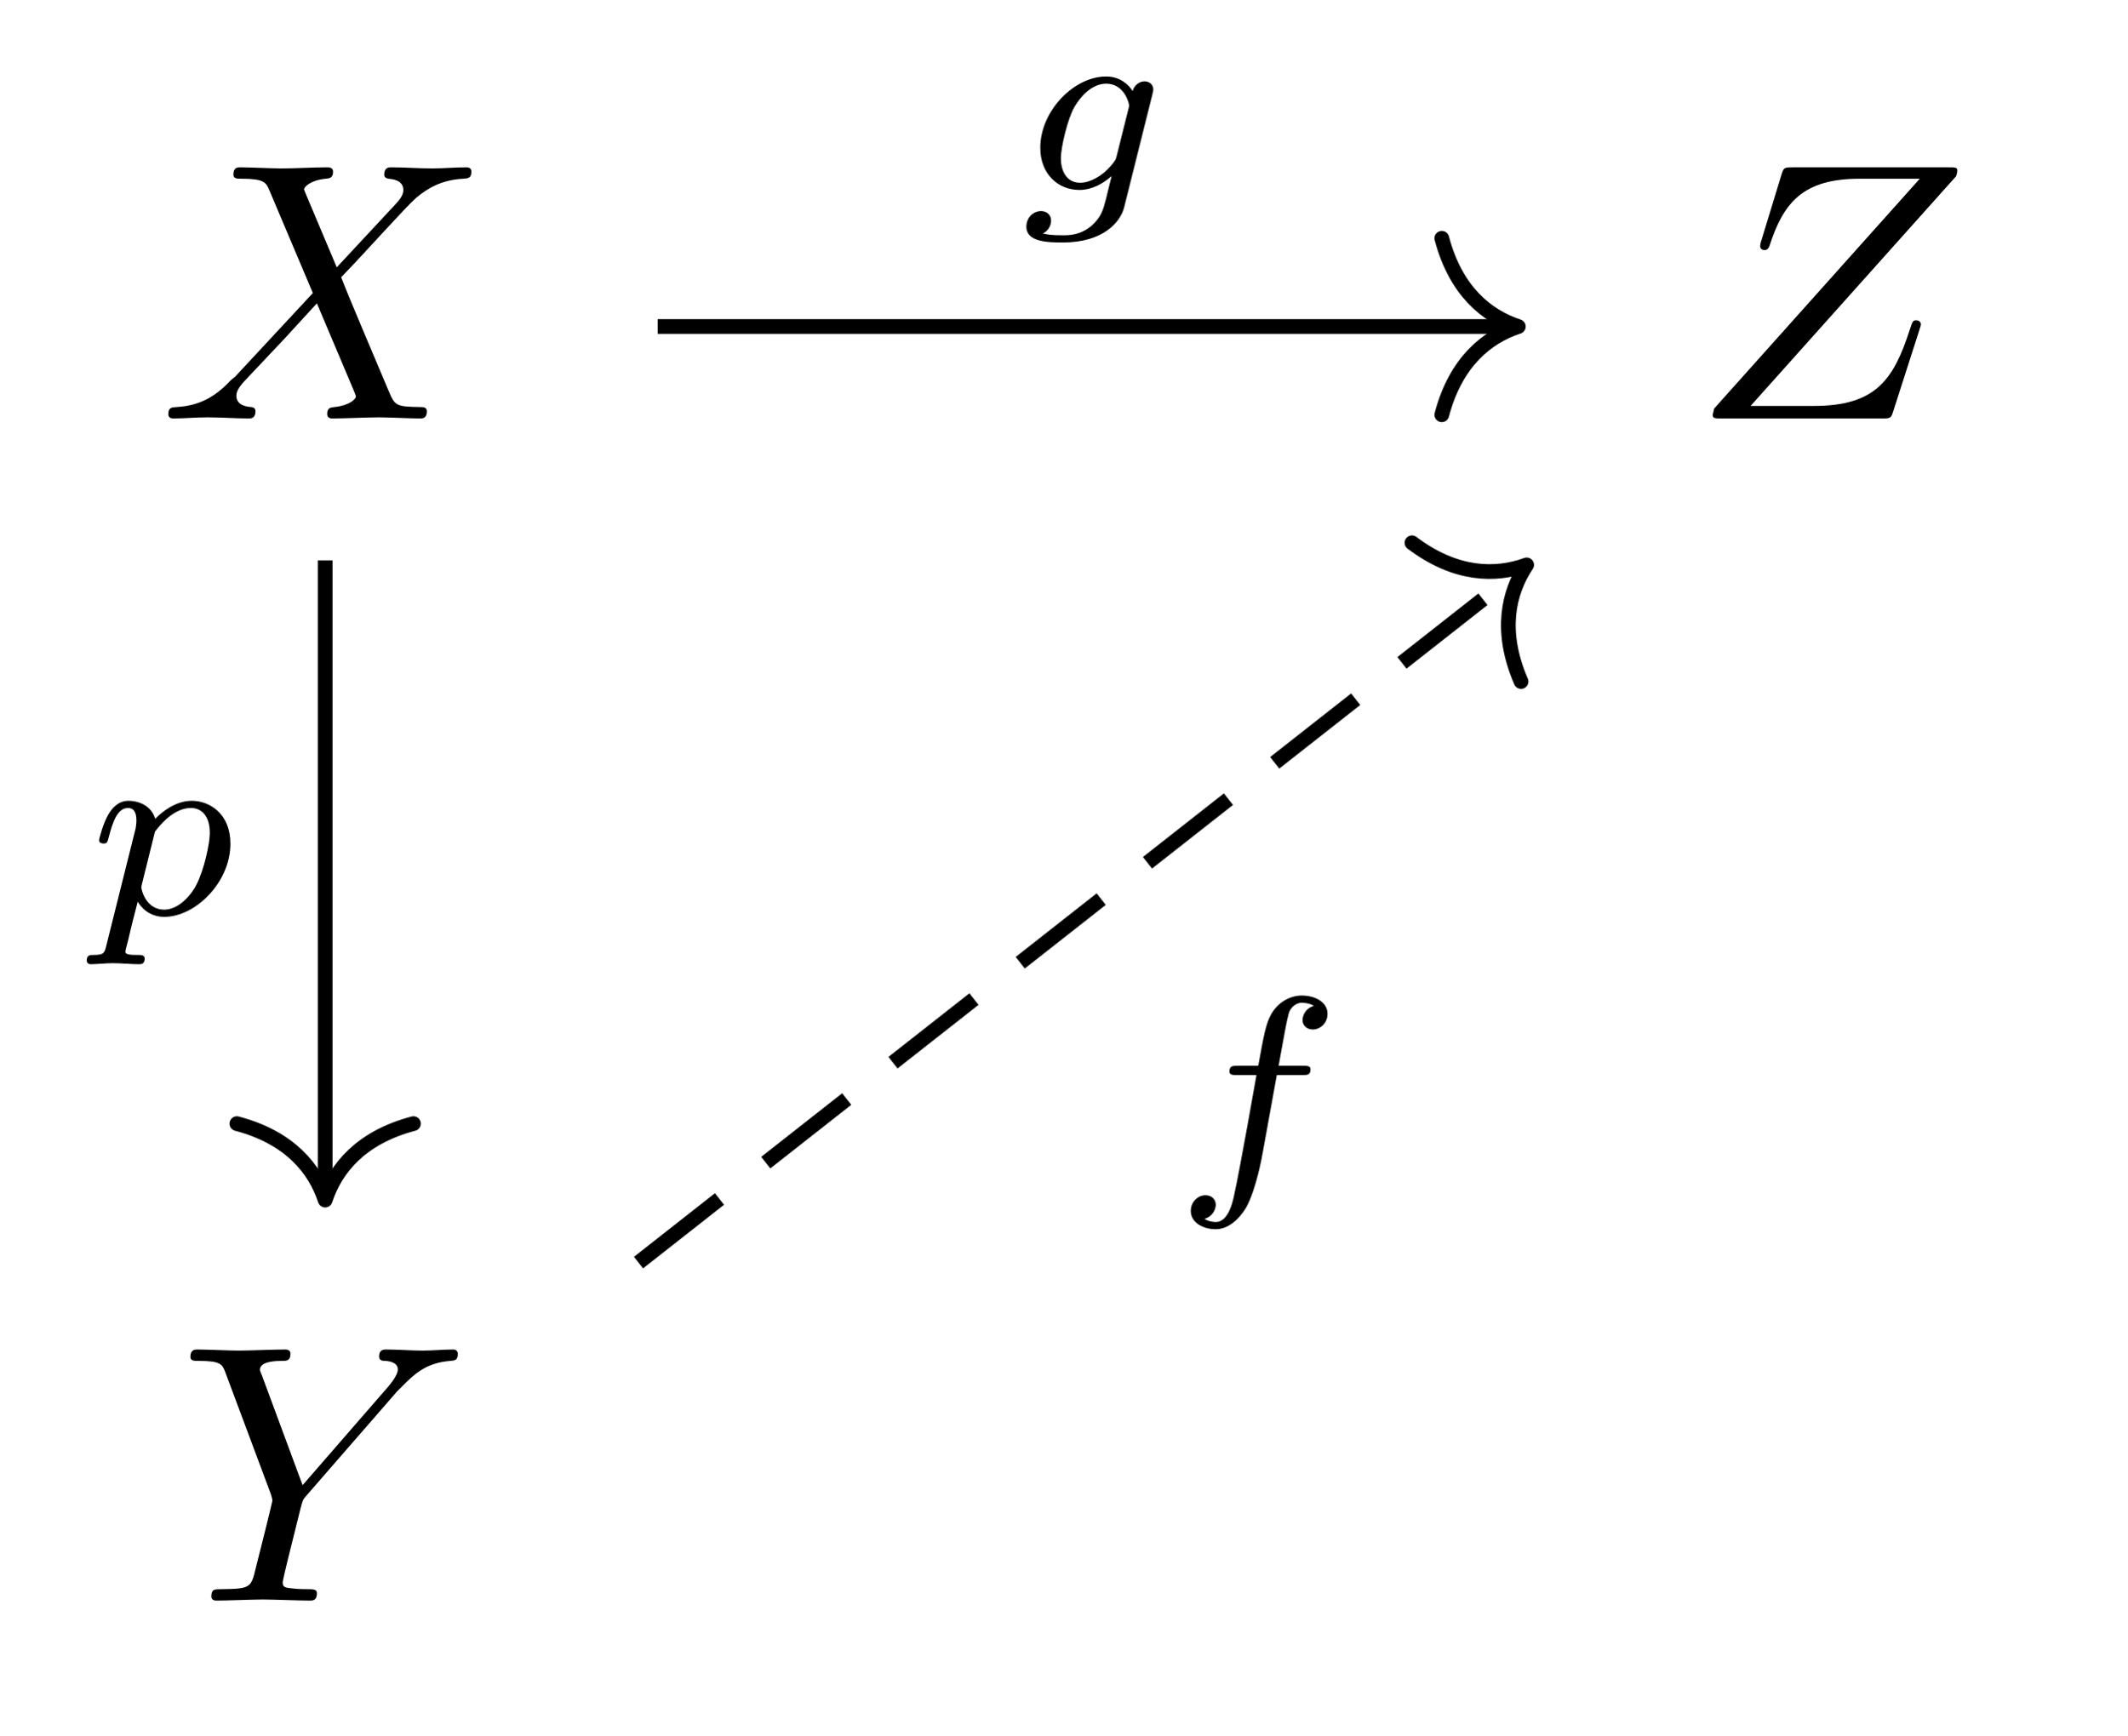
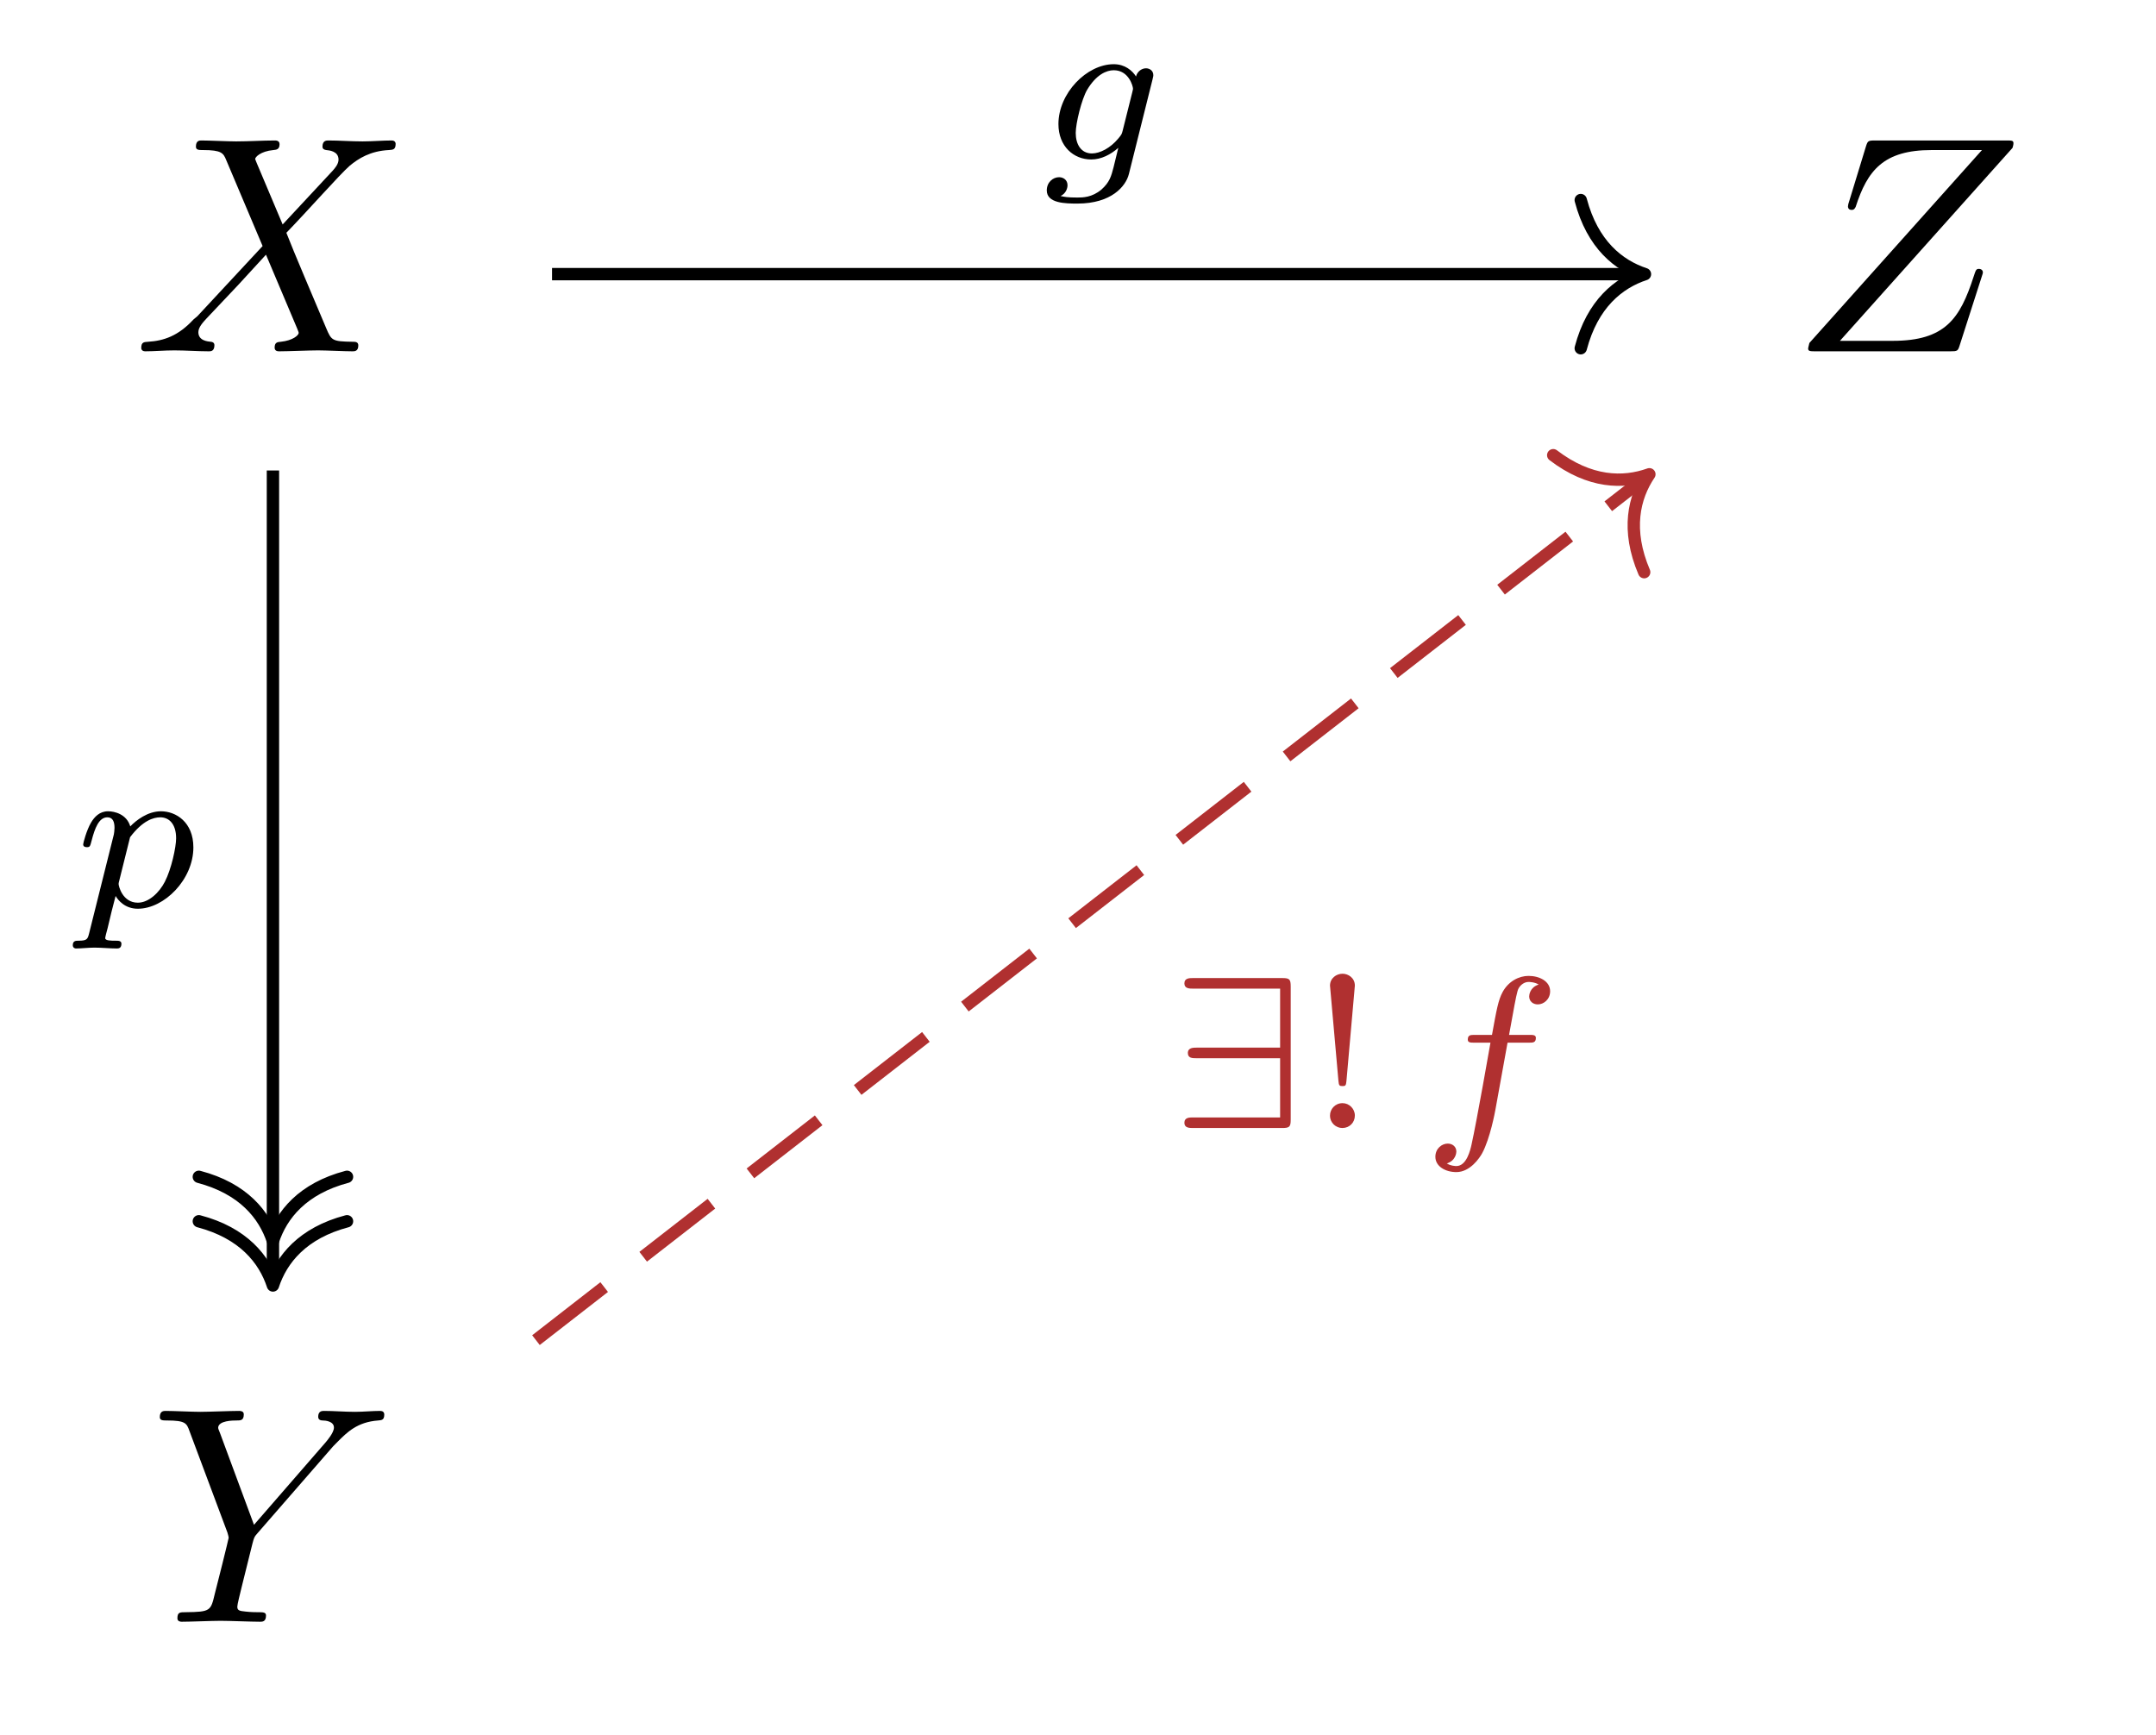
- <svg xmlns="http://www.w3.org/2000/svg" version="1.1" width="57.617pt" height="47.017pt" viewBox="-69.011 -69.011 57.617 47.017">
+ <svg xmlns="http://www.w3.org/2000/svg" version="1.1" width="69.572pt" height="55.983pt" viewBox="-69.011 -69.011 69.572 55.983">
  <defs />
  <g id="page1">
-     <g stroke-miterlimit="10" transform="translate(-40.20263,-45.06077)scale(0.996264,-0.996264)">
+     <g stroke-miterlimit="10" transform="translate(-34.22499,-40.57762)scale(0.996264,-0.996264)">
      <g fill="#000" stroke="#000">
        <g stroke-width="0.4">
-           <g transform="translate(-28.91661,-19.49306)">
-             <g stroke="none" transform="scale(-1.00375,1.00375)translate(-40.20263,-45.06077)scale(-1,-1)">
-               <g stroke="#000" stroke-miterlimit="10" transform="translate(-31.39541,-77.09347)scale(0.996264,-0.996264)">
+           <g transform="translate(-34.91667,-23.99304)">
+             <g stroke="none" transform="scale(-1.00375,1.00375)translate(-34.22499,-40.57762)scale(-1,-1)">
+               <g stroke="#000" stroke-miterlimit="10" transform="translate(-25.41776,-81.57664)scale(0.996264,-0.996264)">
                <g transform="translate(-4.53471,0.0)">
-                   <g stroke="none" transform="scale(-1.00375,1.00375)translate(-31.39541,-77.09347)scale(-1,-1)">
+                   <g stroke="none" transform="scale(-1.00375,1.00375)translate(-25.41776,-81.57664)scale(-1,-1)">
                    <g fill="#000">
                      <g stroke="none">
-                         <path d="M-26.564-81.188L-27.4-83.171C-27.43-83.25-27.45-83.29-27.45-83.3C-27.45-83.36-27.281-83.549-26.862-83.589C-26.763-83.599-26.663-83.609-26.663-83.778C-26.663-83.898-26.783-83.898-26.813-83.898C-27.221-83.898-27.649-83.868-28.068-83.868C-28.317-83.868-28.935-83.898-29.184-83.898C-29.243-83.898-29.363-83.898-29.363-83.699C-29.363-83.589-29.263-83.589-29.134-83.589C-28.536-83.589-28.476-83.489-28.387-83.27L-27.211-80.491L-29.313-78.229L-29.443-78.12C-29.931-77.592-30.399-77.432-30.907-77.402C-31.037-77.392-31.126-77.392-31.126-77.203C-31.126-77.193-31.126-77.093-30.997-77.093C-30.698-77.093-30.369-77.123-30.06-77.123C-29.692-77.123-29.303-77.093-28.945-77.093C-28.885-77.093-28.765-77.093-28.765-77.293C-28.765-77.392-28.865-77.402-28.885-77.402C-28.974-77.412-29.283-77.432-29.283-77.711C-29.283-77.871-29.134-78.03-29.014-78.159L-27.998-79.235L-27.102-80.212L-26.095-77.831C-26.055-77.721-26.045-77.711-26.045-77.691C-26.045-77.612-26.235-77.442-26.623-77.402C-26.733-77.392-26.823-77.382-26.823-77.213C-26.823-77.093-26.713-77.093-26.673-77.093C-26.394-77.093-25.697-77.123-25.418-77.123C-25.169-77.123-24.561-77.093-24.312-77.093C-24.242-77.093-24.123-77.093-24.123-77.283C-24.123-77.402-24.222-77.402-24.302-77.402C-24.97-77.412-24.989-77.442-25.159-77.841C-25.547-78.767-26.215-80.321-26.444-80.919C-25.767-81.617-24.72-82.802-24.402-83.081C-24.113-83.32-23.734-83.559-23.136-83.589C-23.007-83.599-22.917-83.599-22.917-83.788C-22.917-83.798-22.917-83.898-23.047-83.898C-23.346-83.898-23.674-83.868-23.983-83.868C-24.352-83.868-24.73-83.898-25.089-83.898C-25.149-83.898-25.278-83.898-25.278-83.699C-25.278-83.629-25.229-83.599-25.159-83.589C-25.069-83.579-24.76-83.559-24.76-83.28C-24.76-83.141-24.87-83.011-24.95-82.922L-26.564-81.188Z" />
+                         <path d="M-20.586-85.671L-21.423-87.654C-21.453-87.734-21.473-87.773-21.473-87.783C-21.473-87.843-21.303-88.032-20.885-88.072C-20.785-88.082-20.686-88.092-20.686-88.262C-20.686-88.381-20.805-88.381-20.835-88.381C-21.243-88.381-21.672-88.351-22.09-88.351C-22.339-88.351-22.957-88.381-23.206-88.381C-23.266-88.381-23.385-88.381-23.385-88.182C-23.385-88.072-23.286-88.072-23.156-88.072C-22.558-88.072-22.499-87.973-22.409-87.753L-21.233-84.974L-23.336-82.712L-23.465-82.603C-23.953-82.075-24.421-81.915-24.93-81.885C-25.059-81.876-25.149-81.876-25.149-81.686C-25.149-81.676-25.149-81.577-25.019-81.577C-24.72-81.577-24.392-81.607-24.083-81.607C-23.714-81.607-23.326-81.577-22.967-81.577C-22.907-81.577-22.788-81.577-22.788-81.776C-22.788-81.876-22.887-81.885-22.907-81.885C-22.997-81.895-23.306-81.915-23.306-82.194C-23.306-82.354-23.156-82.513-23.037-82.643L-22.02-83.719L-21.124-84.695L-20.118-82.314C-20.078-82.204-20.068-82.194-20.068-82.174C-20.068-82.095-20.257-81.925-20.646-81.885C-20.755-81.876-20.845-81.866-20.845-81.696C-20.845-81.577-20.735-81.577-20.695-81.577C-20.417-81.577-19.719-81.607-19.44-81.607C-19.191-81.607-18.583-81.577-18.334-81.577C-18.265-81.577-18.145-81.577-18.145-81.766C-18.145-81.885-18.245-81.885-18.324-81.885C-18.992-81.895-19.012-81.925-19.181-82.324C-19.57-83.25-20.237-84.805-20.466-85.402C-19.789-86.1-18.743-87.285-18.424-87.564C-18.135-87.803-17.756-88.042-17.159-88.072C-17.029-88.082-16.94-88.082-16.94-88.272C-16.94-88.281-16.94-88.381-17.069-88.381C-17.368-88.381-17.697-88.351-18.006-88.351C-18.374-88.351-18.753-88.381-19.111-88.381C-19.171-88.381-19.301-88.381-19.301-88.182C-19.301-88.112-19.251-88.082-19.181-88.072C-19.091-88.062-18.783-88.042-18.783-87.763C-18.783-87.624-18.892-87.494-18.972-87.405L-20.586-85.671Z" />
                      </g>
                    </g>
                  </g>
                </g>
              </g>
-               <g stroke="#000" stroke-miterlimit="10" transform="translate(9.368326,-77.09347)scale(0.996264,-0.996264)">
+               <g stroke="#000" stroke-miterlimit="10" transform="translate(27.30128,-81.57664)scale(0.996264,-0.996264)">
                <g transform="translate(-3.77083,0.0)">
-                   <g stroke="none" transform="scale(-1.00375,1.00375)translate(9.368326,-77.09347)scale(-1,-1)">
+                   <g stroke="none" transform="scale(-1.00375,1.00375)translate(27.30128,-81.57664)scale(-1,-1)">
                    <g fill="#000">
                      <g stroke="none">
-                         <path d="M16.541-83.659C16.551-83.699 16.571-83.749 16.571-83.808C16.571-83.898 16.522-83.898 16.322-83.898H12.118C11.879-83.898 11.869-83.888 11.809-83.699L11.261-81.905C11.241-81.856 11.231-81.786 11.231-81.766C11.231-81.756 11.231-81.656 11.351-81.656C11.441-81.656 11.46-81.726 11.48-81.756C11.859-82.932 12.377-83.589 13.931-83.589H15.555L9.986-77.362C9.986-77.352 9.946-77.213 9.946-77.183C9.946-77.093 10.016-77.093 10.195-77.093H14.529C14.768-77.093 14.778-77.103 14.838-77.293L15.545-79.494C15.555-79.534 15.585-79.604 15.585-79.644C15.585-79.694 15.545-79.753 15.456-79.753S15.356-79.714 15.286-79.504C14.848-78.15 14.37-77.432 12.676-77.432H10.972L16.541-83.659Z" />
+                         <path d="M34.474-88.142C34.484-88.182 34.504-88.232 34.504-88.291C34.504-88.381 34.454-88.381 34.255-88.381H30.051C29.812-88.381 29.802-88.371 29.742-88.182L29.194-86.389C29.174-86.339 29.164-86.269 29.164-86.249C29.164-86.239 29.164-86.14 29.284-86.14C29.374-86.14 29.393-86.209 29.413-86.239C29.792-87.415 30.31-88.072 31.864-88.072H33.488L27.919-81.846C27.919-81.836 27.879-81.696 27.879-81.666C27.879-81.577 27.949-81.577 28.128-81.577H32.462C32.701-81.577 32.711-81.587 32.771-81.776L33.478-83.978C33.488-84.017 33.518-84.087 33.518-84.127C33.518-84.177 33.478-84.237 33.388-84.237S33.289-84.197 33.219-83.988C32.781-82.633 32.303-81.915 30.609-81.915H28.905L34.474-88.142Z" />
                      </g>
                    </g>
                  </g>
                </g>
              </g>
-               <g stroke="#000" stroke-miterlimit="10" transform="translate(-31.39541,-45.06077)scale(0.996264,-0.996264)">
+               <g stroke="#000" stroke-miterlimit="10" transform="translate(-25.41776,-40.57762)scale(0.996264,-0.996264)">
                <g transform="translate(-4.01389,0.0)">
-                   <g stroke="none" transform="scale(-1.00375,1.00375)translate(-31.39541,-45.06077)scale(-1,-1)">
+                   <g stroke="none" transform="scale(-1.00375,1.00375)translate(-25.41776,-40.57762)scale(-1,-1)">
                    <g fill="#000">
                      <g stroke="none">
-                         <path d="M-25.448-50.73L-25.308-50.869C-25.009-51.168-24.681-51.507-24.003-51.556C-23.894-51.566-23.804-51.566-23.804-51.746C-23.804-51.825-23.854-51.865-23.933-51.865C-24.192-51.865-24.481-51.835-24.75-51.835C-25.079-51.835-25.428-51.865-25.747-51.865C-25.806-51.865-25.936-51.865-25.936-51.676C-25.936-51.566-25.836-51.556-25.786-51.556C-25.717-51.556-25.428-51.536-25.428-51.327C-25.428-51.158-25.657-50.899-25.697-50.849L-28.008-48.189L-29.104-51.148C-29.164-51.287-29.164-51.307-29.164-51.317C-29.164-51.556-28.676-51.556-28.576-51.556C-28.437-51.556-28.337-51.556-28.337-51.756C-28.337-51.865-28.456-51.865-28.486-51.865C-28.765-51.865-29.463-51.835-29.742-51.835C-29.991-51.835-30.608-51.865-30.857-51.865C-30.917-51.865-31.047-51.865-31.047-51.666C-31.047-51.556-30.947-51.556-30.818-51.556C-30.22-51.556-30.18-51.467-30.09-51.218L-28.865-47.94C-28.855-47.91-28.825-47.8-28.825-47.771S-29.224-46.137-29.273-45.957C-29.403-45.409-29.413-45.38-30.21-45.37C-30.399-45.37-30.479-45.37-30.479-45.17C-30.479-45.061-30.359-45.061-30.339-45.061C-30.06-45.061-29.363-45.091-29.084-45.091S-28.088-45.061-27.809-45.061C-27.739-45.061-27.62-45.061-27.62-45.26C-27.62-45.37-27.709-45.37-27.899-45.37C-27.918-45.37-28.108-45.37-28.277-45.39C-28.486-45.409-28.546-45.429-28.546-45.549C-28.546-45.619-28.456-45.967-28.407-46.177L-28.058-47.581C-28.008-47.771-27.998-47.8-27.918-47.89L-25.448-50.73Z" />
+                         <path d="M-19.47-46.246L-19.331-46.386C-19.032-46.685-18.703-47.023-18.025-47.073C-17.916-47.083-17.826-47.083-17.826-47.263C-17.826-47.342-17.876-47.382-17.956-47.382C-18.215-47.382-18.504-47.352-18.773-47.352C-19.101-47.352-19.45-47.382-19.769-47.382C-19.829-47.382-19.958-47.382-19.958-47.193C-19.958-47.083-19.859-47.073-19.809-47.073C-19.739-47.073-19.45-47.053-19.45-46.844C-19.45-46.675-19.679-46.416-19.719-46.366L-22.03-43.706L-23.126-46.665C-23.186-46.804-23.186-46.824-23.186-46.834C-23.186-47.073-22.698-47.073-22.598-47.073C-22.459-47.073-22.359-47.073-22.359-47.273C-22.359-47.382-22.479-47.382-22.509-47.382C-22.788-47.382-23.485-47.352-23.764-47.352C-24.013-47.352-24.631-47.382-24.88-47.382C-24.94-47.382-25.069-47.382-25.069-47.183C-25.069-47.073-24.969-47.073-24.84-47.073C-24.242-47.073-24.202-46.984-24.113-46.735L-22.887-43.457C-22.877-43.427-22.847-43.317-22.847-43.287S-23.246-41.654-23.296-41.474C-23.425-40.926-23.435-40.896-24.232-40.886C-24.421-40.886-24.501-40.886-24.501-40.687C-24.501-40.578-24.382-40.578-24.362-40.578C-24.083-40.578-23.385-40.608-23.106-40.608S-22.11-40.578-21.831-40.578C-21.761-40.578-21.642-40.578-21.642-40.777C-21.642-40.886-21.732-40.886-21.921-40.886C-21.941-40.886-22.13-40.886-22.299-40.906C-22.509-40.926-22.568-40.946-22.568-41.066C-22.568-41.136-22.479-41.484-22.429-41.693L-22.08-43.098C-22.03-43.287-22.02-43.317-21.941-43.407L-19.47-46.246Z" />
                      </g>
                    </g>
                  </g>
                </g>
              </g>
-               <g stroke="#000" stroke-miterlimit="10" transform="translate(9.368326,-45.06077)scale(0.996264,-0.996264)" />
+               <g stroke="#000" stroke-miterlimit="10" transform="translate(27.30128,-40.57762)scale(0.996264,-0.996264)" />
            </g>
          </g>
          <g stroke-width="0.4">
-             <path d="M-11.036 15.16H12.164" fill="none" />
-             <g transform="translate(12.36389,15.15976)">
+             <path d="M-17.036 19.66H18.164" fill="none" />
+             <g transform="translate(18.36397,19.65973)">
              <g stroke-dasharray="none" stroke-dashoffset="0.0">
                <g stroke-linecap="round">
                  <g stroke-linejoin="round">
                    <path d="M-2.08 2.4C-1.7 .96-.853 .28 0 0C-.853-.28-1.7-.96-2.08-2.4" fill="none" />
                  </g>
                </g>
              </g>
            </g>
-             <g transform="translate(-1.31233,18.8736)">
-               <g stroke="none" transform="scale(-1.00375,1.00375)translate(-40.20263,-45.06077)scale(-1,-1)">
+             <g transform="translate(-1.31233,23.37357)">
+               <g stroke="none" transform="scale(-1.00375,1.00375)translate(-34.22499,-40.57762)scale(-1,-1)">
                <g fill="#000">
                  <g stroke="none">
-                     <path d="M-36.493-47.634C-36.465-47.739-36.465-47.774-36.465-47.781C-36.465-47.934-36.59-48.004-36.702-48.004C-36.862-48.004-36.995-47.871-37.023-47.739C-37.141-47.927-37.378-48.136-37.741-48.136C-38.613-48.136-39.526-47.202-39.526-46.204C-39.526-45.486-39.038-45.061-38.466-45.061C-38.145-45.061-37.838-45.221-37.594-45.437L-37.748-44.81C-37.825-44.517-37.873-44.329-38.138-44.091C-38.445-43.833-38.745-43.833-38.919-43.833C-39.24-43.833-39.331-43.854-39.456-43.882C-39.282-43.966-39.233-44.133-39.233-44.231C-39.233-44.398-39.366-44.489-39.505-44.489C-39.701-44.489-39.903-44.329-39.903-44.064C-39.903-43.645-39.303-43.638-38.912-43.638C-37.818-43.638-37.35-44.196-37.253-44.594L-36.493-47.634ZM-37.455-45.988C-37.483-45.884-37.483-45.87-37.601-45.73C-37.845-45.437-38.18-45.256-38.445-45.256C-38.801-45.256-38.968-45.556-38.968-45.919C-38.968-46.225-38.78-47.006-38.599-47.313C-38.306-47.801-37.978-47.941-37.741-47.941C-37.253-47.941-37.12-47.418-37.12-47.348C-37.12-47.334-37.12-47.32-37.141-47.244L-37.455-45.988Z" />
+                     <path d="M-30.515-43.151C-30.487-43.256-30.487-43.29-30.487-43.297C-30.487-43.451-30.613-43.521-30.724-43.521C-30.885-43.521-31.017-43.388-31.045-43.256C-31.163-43.444-31.401-43.653-31.763-43.653C-32.635-43.653-33.549-42.719-33.549-41.721C-33.549-41.003-33.06-40.578-32.489-40.578C-32.168-40.578-31.861-40.738-31.617-40.954L-31.77-40.327C-31.847-40.034-31.896-39.845-32.161-39.608C-32.468-39.35-32.767-39.35-32.942-39.35C-33.263-39.35-33.353-39.371-33.479-39.399C-33.304-39.483-33.256-39.65-33.256-39.748C-33.256-39.915-33.388-40.006-33.528-40.006C-33.723-40.006-33.925-39.845-33.925-39.58C-33.925-39.162-33.325-39.155-32.935-39.155C-31.84-39.155-31.373-39.713-31.275-40.11L-30.515-43.151ZM-31.477-41.505C-31.505-41.401-31.505-41.387-31.624-41.247C-31.868-40.954-32.203-40.773-32.468-40.773C-32.823-40.773-32.991-41.073-32.991-41.435C-32.991-41.742-32.802-42.523-32.621-42.83C-32.328-43.318-32-43.458-31.763-43.458C-31.275-43.458-31.143-42.935-31.143-42.865C-31.143-42.851-31.143-42.837-31.163-42.76L-31.477-41.505Z" />
                  </g>
                </g>
              </g>
            </g>
          </g>
          <g stroke-width="0.4">
-             <path d="M-20.076 8.8V-8.4" fill="none" />
-             <g transform="matrix(0.0,-1.0,1.0,0.0,-20.07635,-8.60004)">
+             <path d="M-26.076 13.3V-12.9" fill="none" />
+             <g transform="matrix(0.0,-1.0,1.0,0.0,-26.07642,-11.66011)">
              <g stroke-dasharray="none" stroke-dashoffset="0.0">
                <g stroke-linecap="round">
                  <g stroke-linejoin="round">
                    <path d="M-2.08 2.4C-1.7 .96-.853 .28 0 0C-.853-.28-1.7-.96-2.08-2.4" fill="none" />
                  </g>
                </g>
              </g>
            </g>
-             <g transform="translate(-26.55145,-0.82639)">
-               <g stroke="none" transform="scale(-1.00375,1.00375)translate(-40.20263,-45.06077)scale(-1,-1)">
+             <g transform="matrix(0.0,-1.0,1.0,0.0,-26.07642,-13.10002)">
+               <g stroke-dasharray="none" stroke-dashoffset="0.0">
+                 <g stroke-linecap="round">
+                   <g stroke-linejoin="round">
+                     <path d="M-2.08 2.4C-1.7 .96-.853 .28 0 0C-.853-.28-1.7-.96-2.08-2.4" fill="none" />
+                   </g>
+                 </g>
+               </g>
+             </g>
+             <g transform="translate(-32.55151,-0.8264)">
+               <g stroke="none" transform="scale(-1.00375,1.00375)translate(-34.22499,-40.57762)scale(-1,-1)">
                <g fill="#000">
                  <g stroke="none">
-                     <path d="M-39.68-44.21C-39.728-44.015-39.742-43.959-40.021-43.959C-40.112-43.959-40.21-43.959-40.21-43.812C-40.21-43.736-40.147-43.708-40.112-43.708C-39.931-43.708-39.701-43.736-39.512-43.736C-39.275-43.736-39.01-43.708-38.78-43.708C-38.717-43.708-38.64-43.729-38.64-43.861C-38.64-43.959-38.738-43.959-38.822-43.959C-38.975-43.959-39.164-43.959-39.164-44.043C-39.164-44.077-39.115-44.259-39.087-44.363C-39.003-44.733-38.905-45.11-38.829-45.402C-38.745-45.263-38.529-44.991-38.11-44.991C-37.26-44.991-36.318-45.933-36.318-46.972C-36.318-47.788-36.883-48.136-37.364-48.136C-37.797-48.136-38.166-47.843-38.355-47.648C-38.473-48.046-38.864-48.136-39.073-48.136C-39.345-48.136-39.512-47.955-39.624-47.767C-39.763-47.53-39.875-47.111-39.875-47.069C-39.875-46.979-39.777-46.979-39.756-46.979C-39.659-46.979-39.652-47-39.603-47.188C-39.498-47.592-39.366-47.941-39.094-47.941C-38.912-47.941-38.864-47.788-38.864-47.599C-38.864-47.523-38.878-47.432-38.885-47.39L-39.68-44.21ZM-38.362-47.299C-37.957-47.836-37.608-47.941-37.385-47.941C-37.113-47.941-36.876-47.739-36.876-47.265C-36.876-46.979-37.03-46.267-37.239-45.863C-37.413-45.521-37.755-45.186-38.11-45.186C-38.606-45.186-38.731-45.723-38.731-45.793C-38.731-45.821-38.717-45.87-38.71-45.898L-38.362-47.299Z" />
+                     <path d="M-33.702-39.727C-33.751-39.532-33.765-39.476-34.044-39.476C-34.134-39.476-34.232-39.476-34.232-39.329C-34.232-39.253-34.169-39.225-34.134-39.225C-33.953-39.225-33.723-39.253-33.535-39.253C-33.297-39.253-33.032-39.225-32.802-39.225C-32.74-39.225-32.663-39.246-32.663-39.378C-32.663-39.476-32.76-39.476-32.844-39.476C-32.998-39.476-33.186-39.476-33.186-39.559C-33.186-39.594-33.137-39.776-33.109-39.88C-33.025-40.25-32.928-40.626-32.851-40.919C-32.767-40.78-32.551-40.508-32.133-40.508C-31.282-40.508-30.341-41.449-30.341-42.488C-30.341-43.304-30.905-43.653-31.387-43.653C-31.819-43.653-32.189-43.36-32.377-43.165C-32.495-43.562-32.886-43.653-33.095-43.653C-33.367-43.653-33.535-43.472-33.646-43.283C-33.786-43.046-33.897-42.628-33.897-42.586C-33.897-42.495-33.8-42.495-33.779-42.495C-33.681-42.495-33.674-42.516-33.625-42.705C-33.521-43.109-33.388-43.458-33.116-43.458C-32.935-43.458-32.886-43.304-32.886-43.116C-32.886-43.039-32.9-42.949-32.907-42.907L-33.702-39.727ZM-32.384-42.816C-31.979-43.353-31.631-43.458-31.408-43.458C-31.136-43.458-30.898-43.256-30.898-42.781C-30.898-42.495-31.052-41.784-31.261-41.38C-31.435-41.038-31.777-40.703-32.133-40.703C-32.628-40.703-32.754-41.24-32.754-41.31C-32.754-41.338-32.74-41.387-32.733-41.414L-32.384-42.816Z" />
                  </g>
                </g>
              </g>
            </g>
          </g>
          <g stroke-width="0.4">
            <g stroke-dasharray="2.8,1.6" stroke-dashoffset="0.0">
-               <path d="M-11.557-10.3L12.434 8.553" fill="none" />
-               <g transform="matrix(0.78622,0.61786,-0.61786,0.78622,12.59091,8.67648)">
-                 <g stroke-dasharray="none" stroke-dashoffset="0.0">
-                   <g stroke-linecap="round">
-                     <g stroke-linejoin="round">
-                       <path d="M-2.08 2.4C-1.7 .96-.853 .28 0 0C-.853-.28-1.7-.96-2.08-2.4" fill="none" />
+               <g fill="#b03030" stroke="#b03030">
+                 <path d="M-17.557-14.871L18.35 13.054" fill="none" />
+                 <g transform="matrix(0.78934,0.61389,-0.61389,0.78934,18.50739,13.17723)">
+                   <g stroke-dasharray="none" stroke-dashoffset="0.0">
+                     <g stroke-linecap="round">
+                       <g stroke-linejoin="round">
+                         <path d="M-2.08 2.4C-1.7 .96-.853 .28 0 0C-.853-.28-1.7-.96-2.08-2.4" fill="none" />
+                       </g>
                    </g>
                  </g>
                </g>
-               </g>
-               <g transform="translate(2.94835,-7.96408)">
-                 <g stroke="none" transform="scale(-1.00375,1.00375)translate(-40.20263,-45.06077)scale(-1,-1)">
-                   <g fill="#000">
-                     <g stroke="none">
-                       <path d="M-37.364-47.815H-36.681C-36.541-47.815-36.451-47.815-36.451-47.969C-36.451-48.067-36.541-48.067-36.667-48.067H-37.315C-37.155-48.952-37.099-49.273-37.043-49.475C-37.009-49.629-36.855-49.775-36.688-49.775C-36.681-49.775-36.493-49.775-36.36-49.691C-36.646-49.601-36.667-49.35-36.667-49.308C-36.667-49.154-36.548-49.05-36.388-49.05C-36.2-49.05-35.99-49.21-35.99-49.475C-35.99-49.796-36.332-49.97-36.688-49.97C-36.995-49.97-37.336-49.796-37.525-49.447C-37.664-49.189-37.72-48.875-37.866-48.067H-38.417C-38.557-48.067-38.647-48.067-38.647-47.913C-38.647-47.815-38.557-47.815-38.431-47.815H-37.915C-37.922-47.774-38.362-45.263-38.529-44.517C-38.564-44.363-38.682-43.833-39.017-43.833C-39.024-43.833-39.191-43.833-39.324-43.917C-39.038-44.008-39.017-44.259-39.017-44.301C-39.017-44.454-39.136-44.559-39.296-44.559C-39.484-44.559-39.694-44.398-39.694-44.133C-39.694-43.819-39.366-43.638-39.017-43.638C-38.571-43.638-38.264-44.098-38.18-44.252C-37.929-44.719-37.769-45.577-37.755-45.661L-37.364-47.815Z" />
+                 <g transform="translate(2.90688,-7.99957)">
+                   <g stroke="none" transform="scale(-1.00375,1.00375)translate(-34.22499,-40.57762)scale(-1,-1)">
+                     <g fill="#b03030">
+                       <g stroke="none">
+                         <g fill="#b03030">
+                           <path d="M-30.257-45.145C-30.257-45.383-30.299-45.417-30.536-45.417H-33.409C-33.528-45.417-33.688-45.417-33.688-45.243C-33.688-45.076-33.521-45.076-33.409-45.076H-30.599V-43.172H-33.284C-33.402-43.172-33.576-43.172-33.576-42.998C-33.576-42.83-33.423-42.83-33.318-42.83H-30.599V-40.919H-33.409C-33.528-40.919-33.688-40.919-33.688-40.745C-33.688-40.578-33.521-40.578-33.409-40.578H-30.536C-30.299-40.578-30.257-40.612-30.257-40.85V-45.145Z" />
+                           <path d="M-28.187-45.173C-28.187-45.424-28.403-45.557-28.584-45.557C-28.787-45.557-28.989-45.41-28.989-45.173L-28.717-42.098C-28.703-41.944-28.682-41.931-28.584-41.931C-28.494-41.931-28.473-41.944-28.459-42.091L-28.187-45.173ZM-28.187-40.982C-28.187-41.198-28.368-41.38-28.584-41.38C-28.828-41.38-28.989-41.184-28.989-40.982C-28.989-40.738-28.794-40.578-28.591-40.578C-28.361-40.578-28.187-40.752-28.187-40.982Z" />
+                           <path d="M-23.26-43.332H-22.576C-22.437-43.332-22.346-43.332-22.346-43.486C-22.346-43.583-22.437-43.583-22.562-43.583H-23.211C-23.05-44.469-22.995-44.79-22.939-44.992C-22.904-45.145-22.751-45.292-22.583-45.292C-22.576-45.292-22.388-45.292-22.255-45.208C-22.541-45.118-22.562-44.867-22.562-44.825C-22.562-44.671-22.444-44.567-22.283-44.567C-22.095-44.567-21.886-44.727-21.886-44.992C-21.886-45.313-22.228-45.487-22.583-45.487C-22.89-45.487-23.232-45.313-23.42-44.964C-23.56-44.706-23.615-44.392-23.762-43.583H-24.313C-24.452-43.583-24.543-43.583-24.543-43.43C-24.543-43.332-24.452-43.332-24.327-43.332H-23.811C-23.818-43.29-24.257-40.78-24.424-40.034C-24.459-39.88-24.578-39.35-24.912-39.35C-24.919-39.35-25.087-39.35-25.219-39.434C-24.933-39.525-24.912-39.776-24.912-39.817C-24.912-39.971-25.031-40.075-25.191-40.075C-25.38-40.075-25.589-39.915-25.589-39.65C-25.589-39.336-25.261-39.155-24.912-39.155C-24.466-39.155-24.159-39.615-24.076-39.769C-23.825-40.236-23.664-41.094-23.65-41.177L-23.26-43.332Z" />
+                         </g>
+                       </g>
                    </g>
                  </g>
                </g>
              </g>
            </g>
          </g>
        </g>
      </g>
    </g>
  </g>
</svg>
